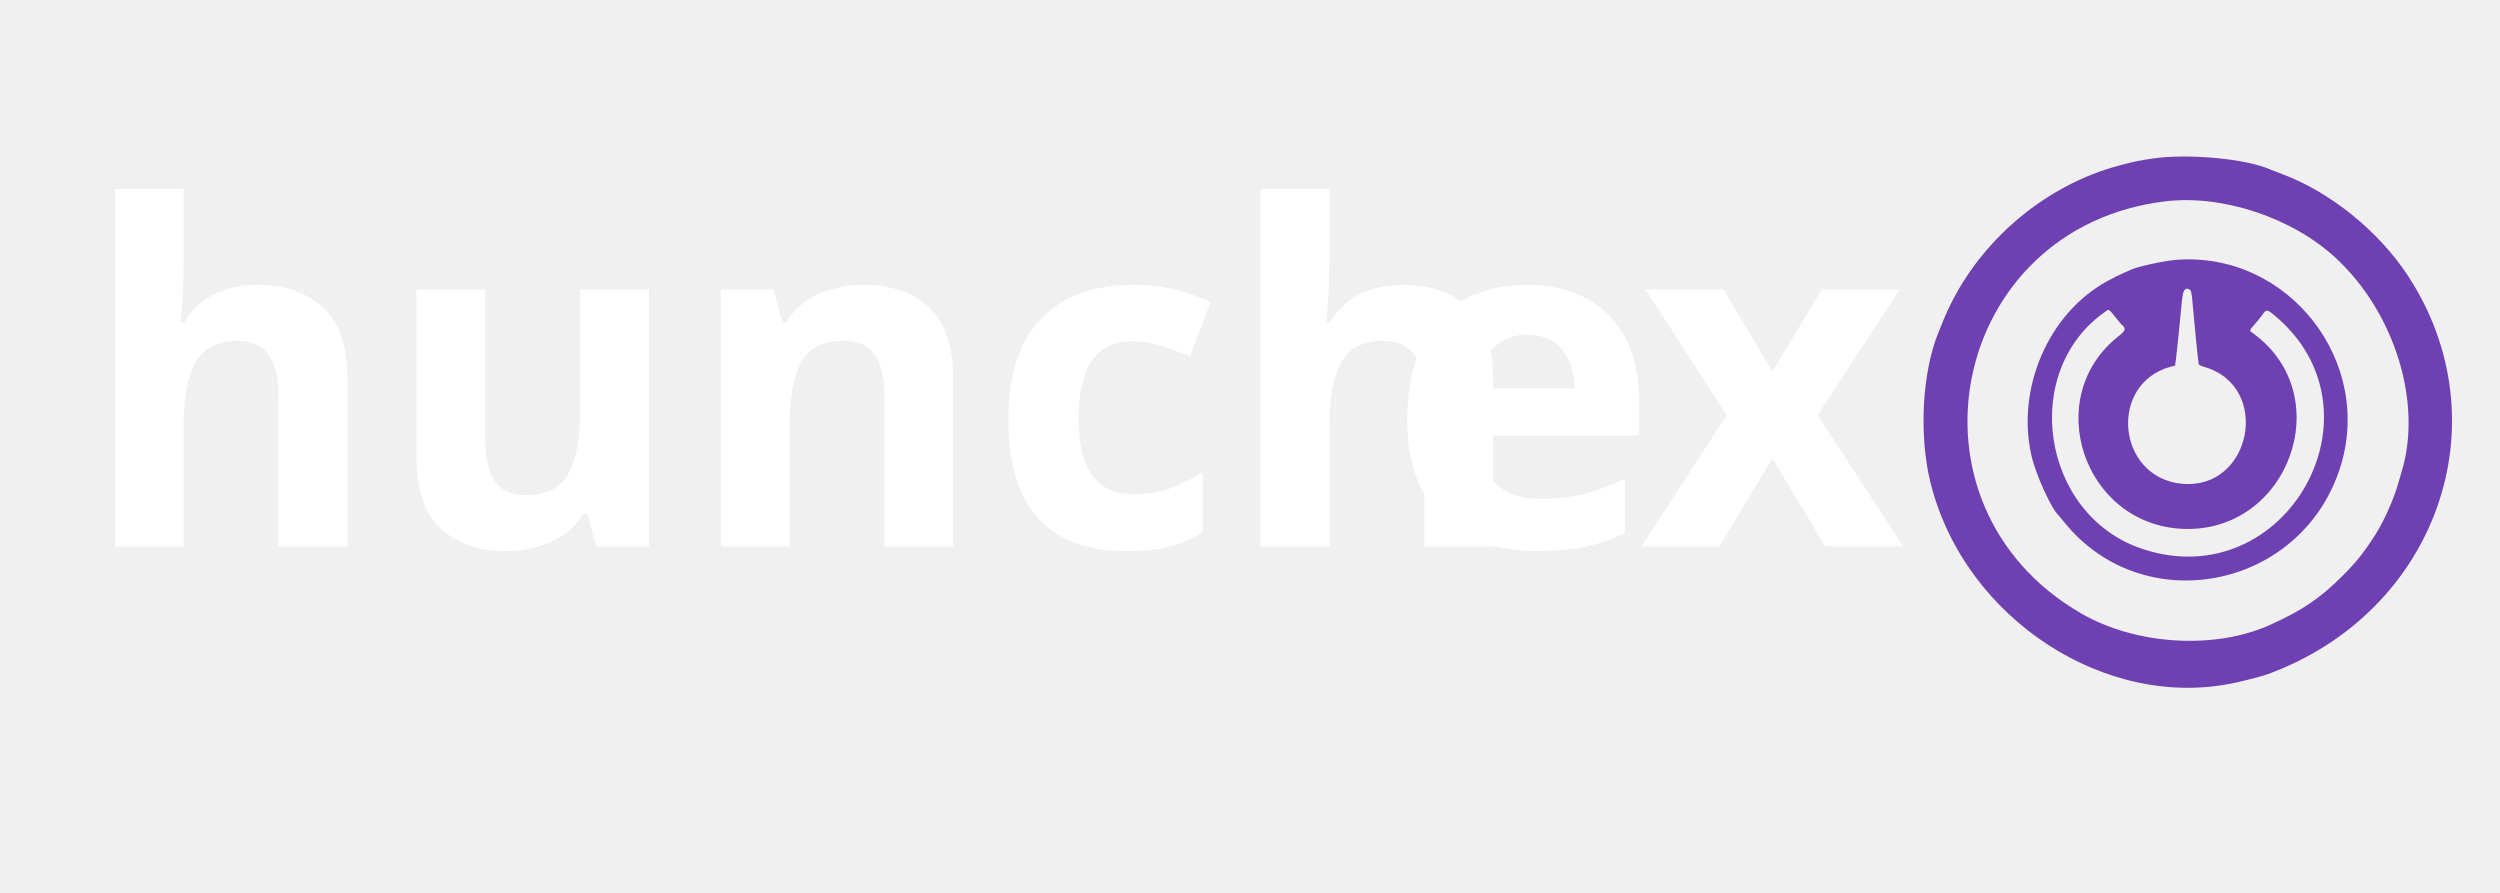
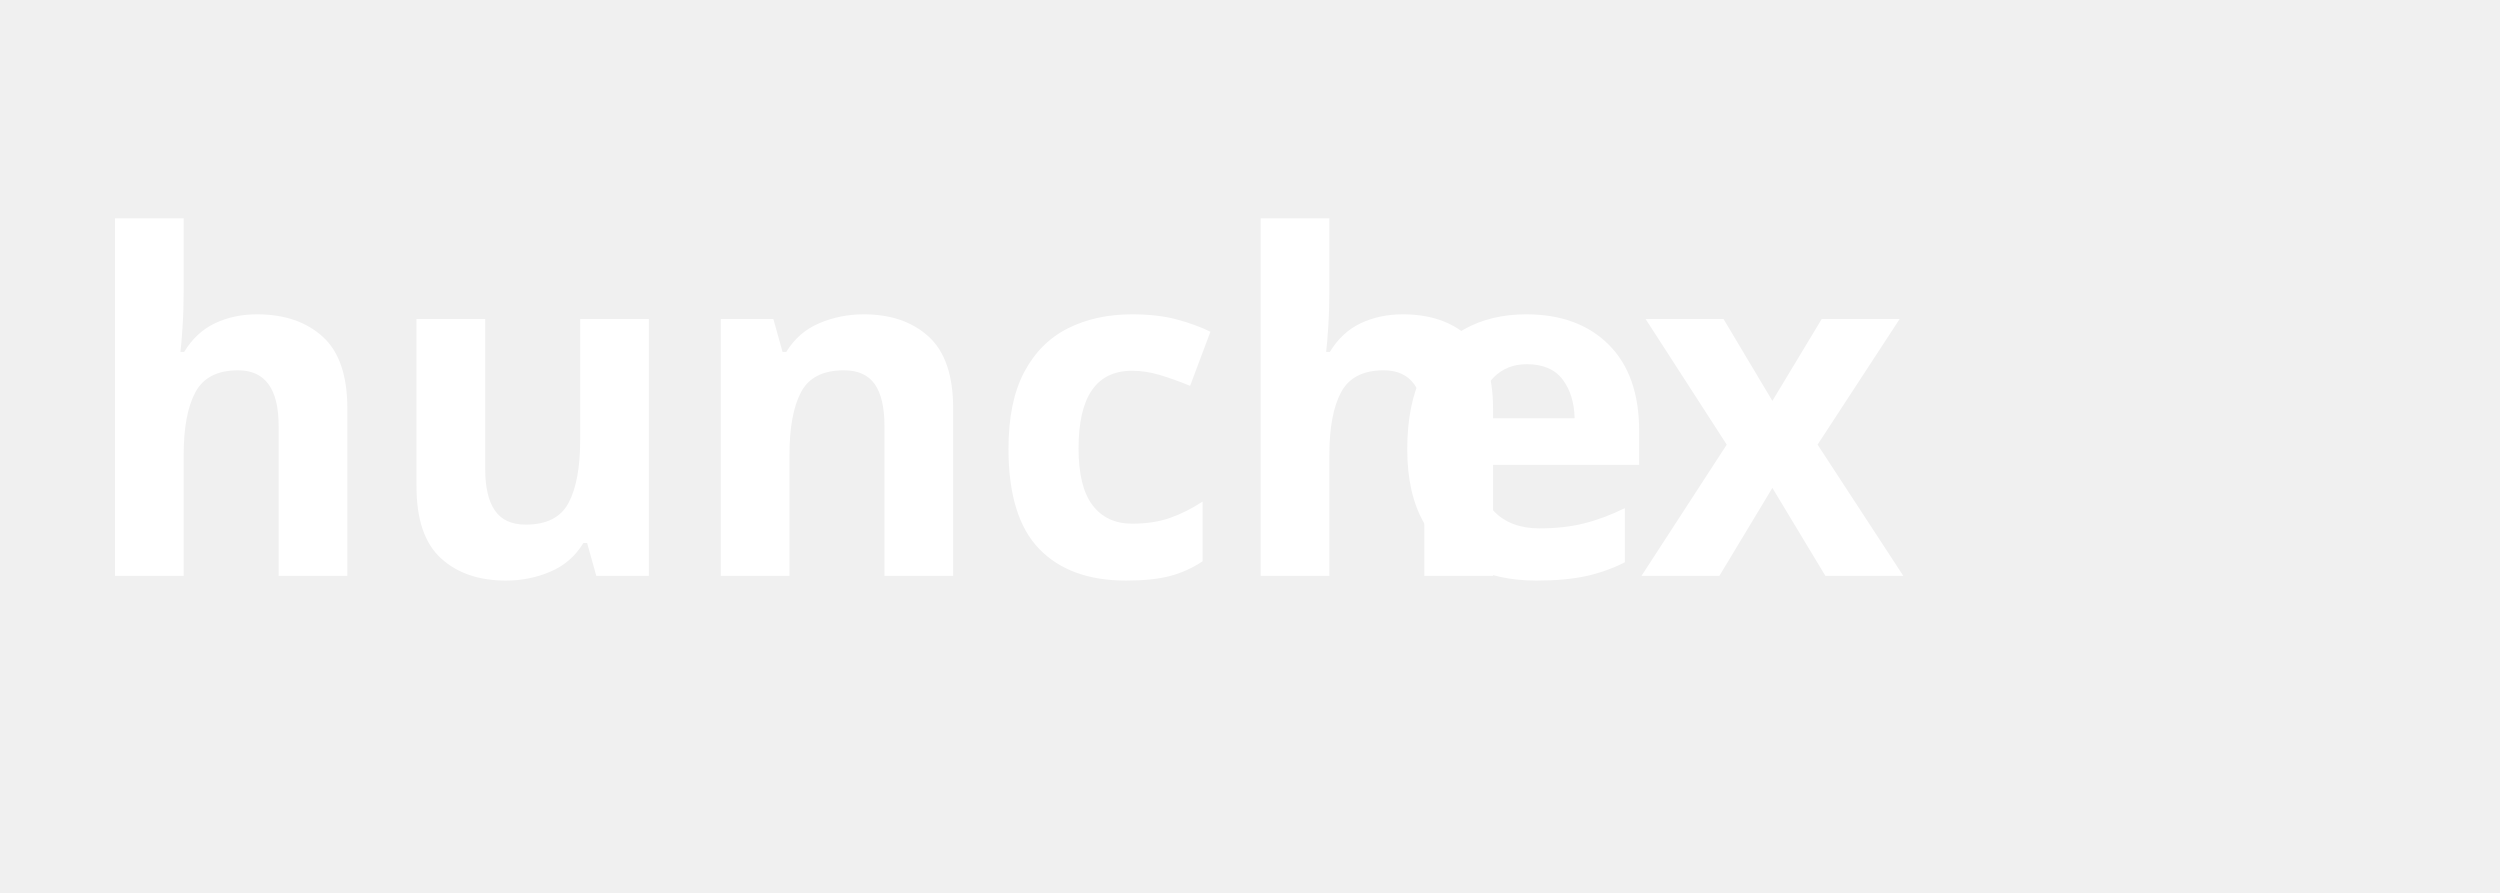
<svg xmlns="http://www.w3.org/2000/svg" id="Layer_1" data-name="Layer 1" viewBox="0 0 1788 638.6">
  <defs>
    <style>
      .cls-1 {
        letter-spacing: -.03em;
      }

      .cls-2 {
        fill: #fff;
        font-family: MADECarvingSoftPERSONALUSE-Bold, 'MADE Carving Soft PERSONAL USE';
        font-size: 336.47px;
        font-weight: 700;
      }

      .cls-3 {
        letter-spacing: 0em;
      }
- 
-       .cls-4 {
-         fill: #6f40b2;
-         fill-rule: evenodd;
-         stroke-width: 0px;
-       }
    </style>
  </defs>
-   <text class="cls-2" transform="translate(56.51 390.8) scale(.98 1)">
+   <text class="cls-2" transform="translate(56.51 411.88) scale(.98 1)">
    <tspan x="0" y="0">hunch</tspan>
    <tspan class="cls-1" x="954.2" y="0">e</tspan>
    <tspan class="cls-3" x="1138.58" y="0">x</tspan>
  </text>
-   <path class="cls-4" d="m1539.6,113.37c-9.72,1.44-11.98,1.9-22.53,4.62-56.67,14.58-106.21,58.29-127.89,112.85-.97,2.44-2.12,5.3-2.56,6.35-12,28.79-14.4,74.62-5.72,108.86,24.52,96.69,125.96,162.69,218.36,142.09,9.67-2.15,18.93-4.61,22.85-6.05,120.91-44.43,168.6-180.22,100.06-284.87-20.87-31.87-55.7-60.02-89.94-72.7-3.82-1.42-7.52-2.84-8.22-3.16-16.64-7.74-59.03-11.75-84.42-7.98m9.2,30.59c-154.02,18.34-194.78,216.78-60.52,294.65,39.14,22.7,95.51,26.19,135.1,8.37,23.14-10.42,35.75-18.92,51.76-34.9,10.33-10.32,15.26-16.5,24.01-30.15,5.82-9.07,13.11-25.54,16.23-36.68.9-3.22,1.91-6.72,2.23-7.77,15.09-49.06-4.74-113.67-46.89-152.82-31.17-28.95-80.96-45.57-121.92-40.69m7.3,41.89c-8.96.72-28.66,5.12-32.69,7.3-.52.28-2.38,1.12-4.13,1.85-3.03,1.27-8.54,4.02-12.75,6.37-41.76,23.22-64.75,76.94-53.5,125,3.21,13.69,14.35,37.94,19.55,42.53.2.17,1.98,2.32,3.96,4.76,56.19,69.44,167.77,48.19,196.57-37.45,25.86-76.88-36.37-156.84-117.02-150.36m6.92,21.04c-1.46.97-2.03,3.25-2.76,10.94-1.95,20.53-3.24,33.15-3.9,38.13l-.72,5.44-2.86.76c-45.1,12.06-38.95,79.27,7.66,83.79,49.87,4.83,64.42-69.36,16.37-83.46-2.23-.65-4.14-1.47-4.25-1.82-.29-.92-3.34-30.99-4.09-40.31-.89-11.01-1.19-12.61-2.55-13.34-1.38-.74-1.96-.77-2.9-.14m-56.19,15.22c-62.78,42.41-47.22,146.41,25.51,170.5,102.78,34.04,177.32-99.15,93.78-167.57-4.73-3.87-5.34-3.87-8.04.08-.77,1.13-3.11,4.02-5.19,6.43-4.51,5.21-4.42,4.64-1.09,7.09,60.82,44.57,24.91,143.03-50.91,139.58-70.93-3.23-101.11-94.14-45.73-137.74,5.34-4.21,5.64-5.57,1.9-8.67-.21-.17-2.26-2.66-4.55-5.51-4.12-5.14-4.18-5.19-5.68-4.17" />
</svg>
